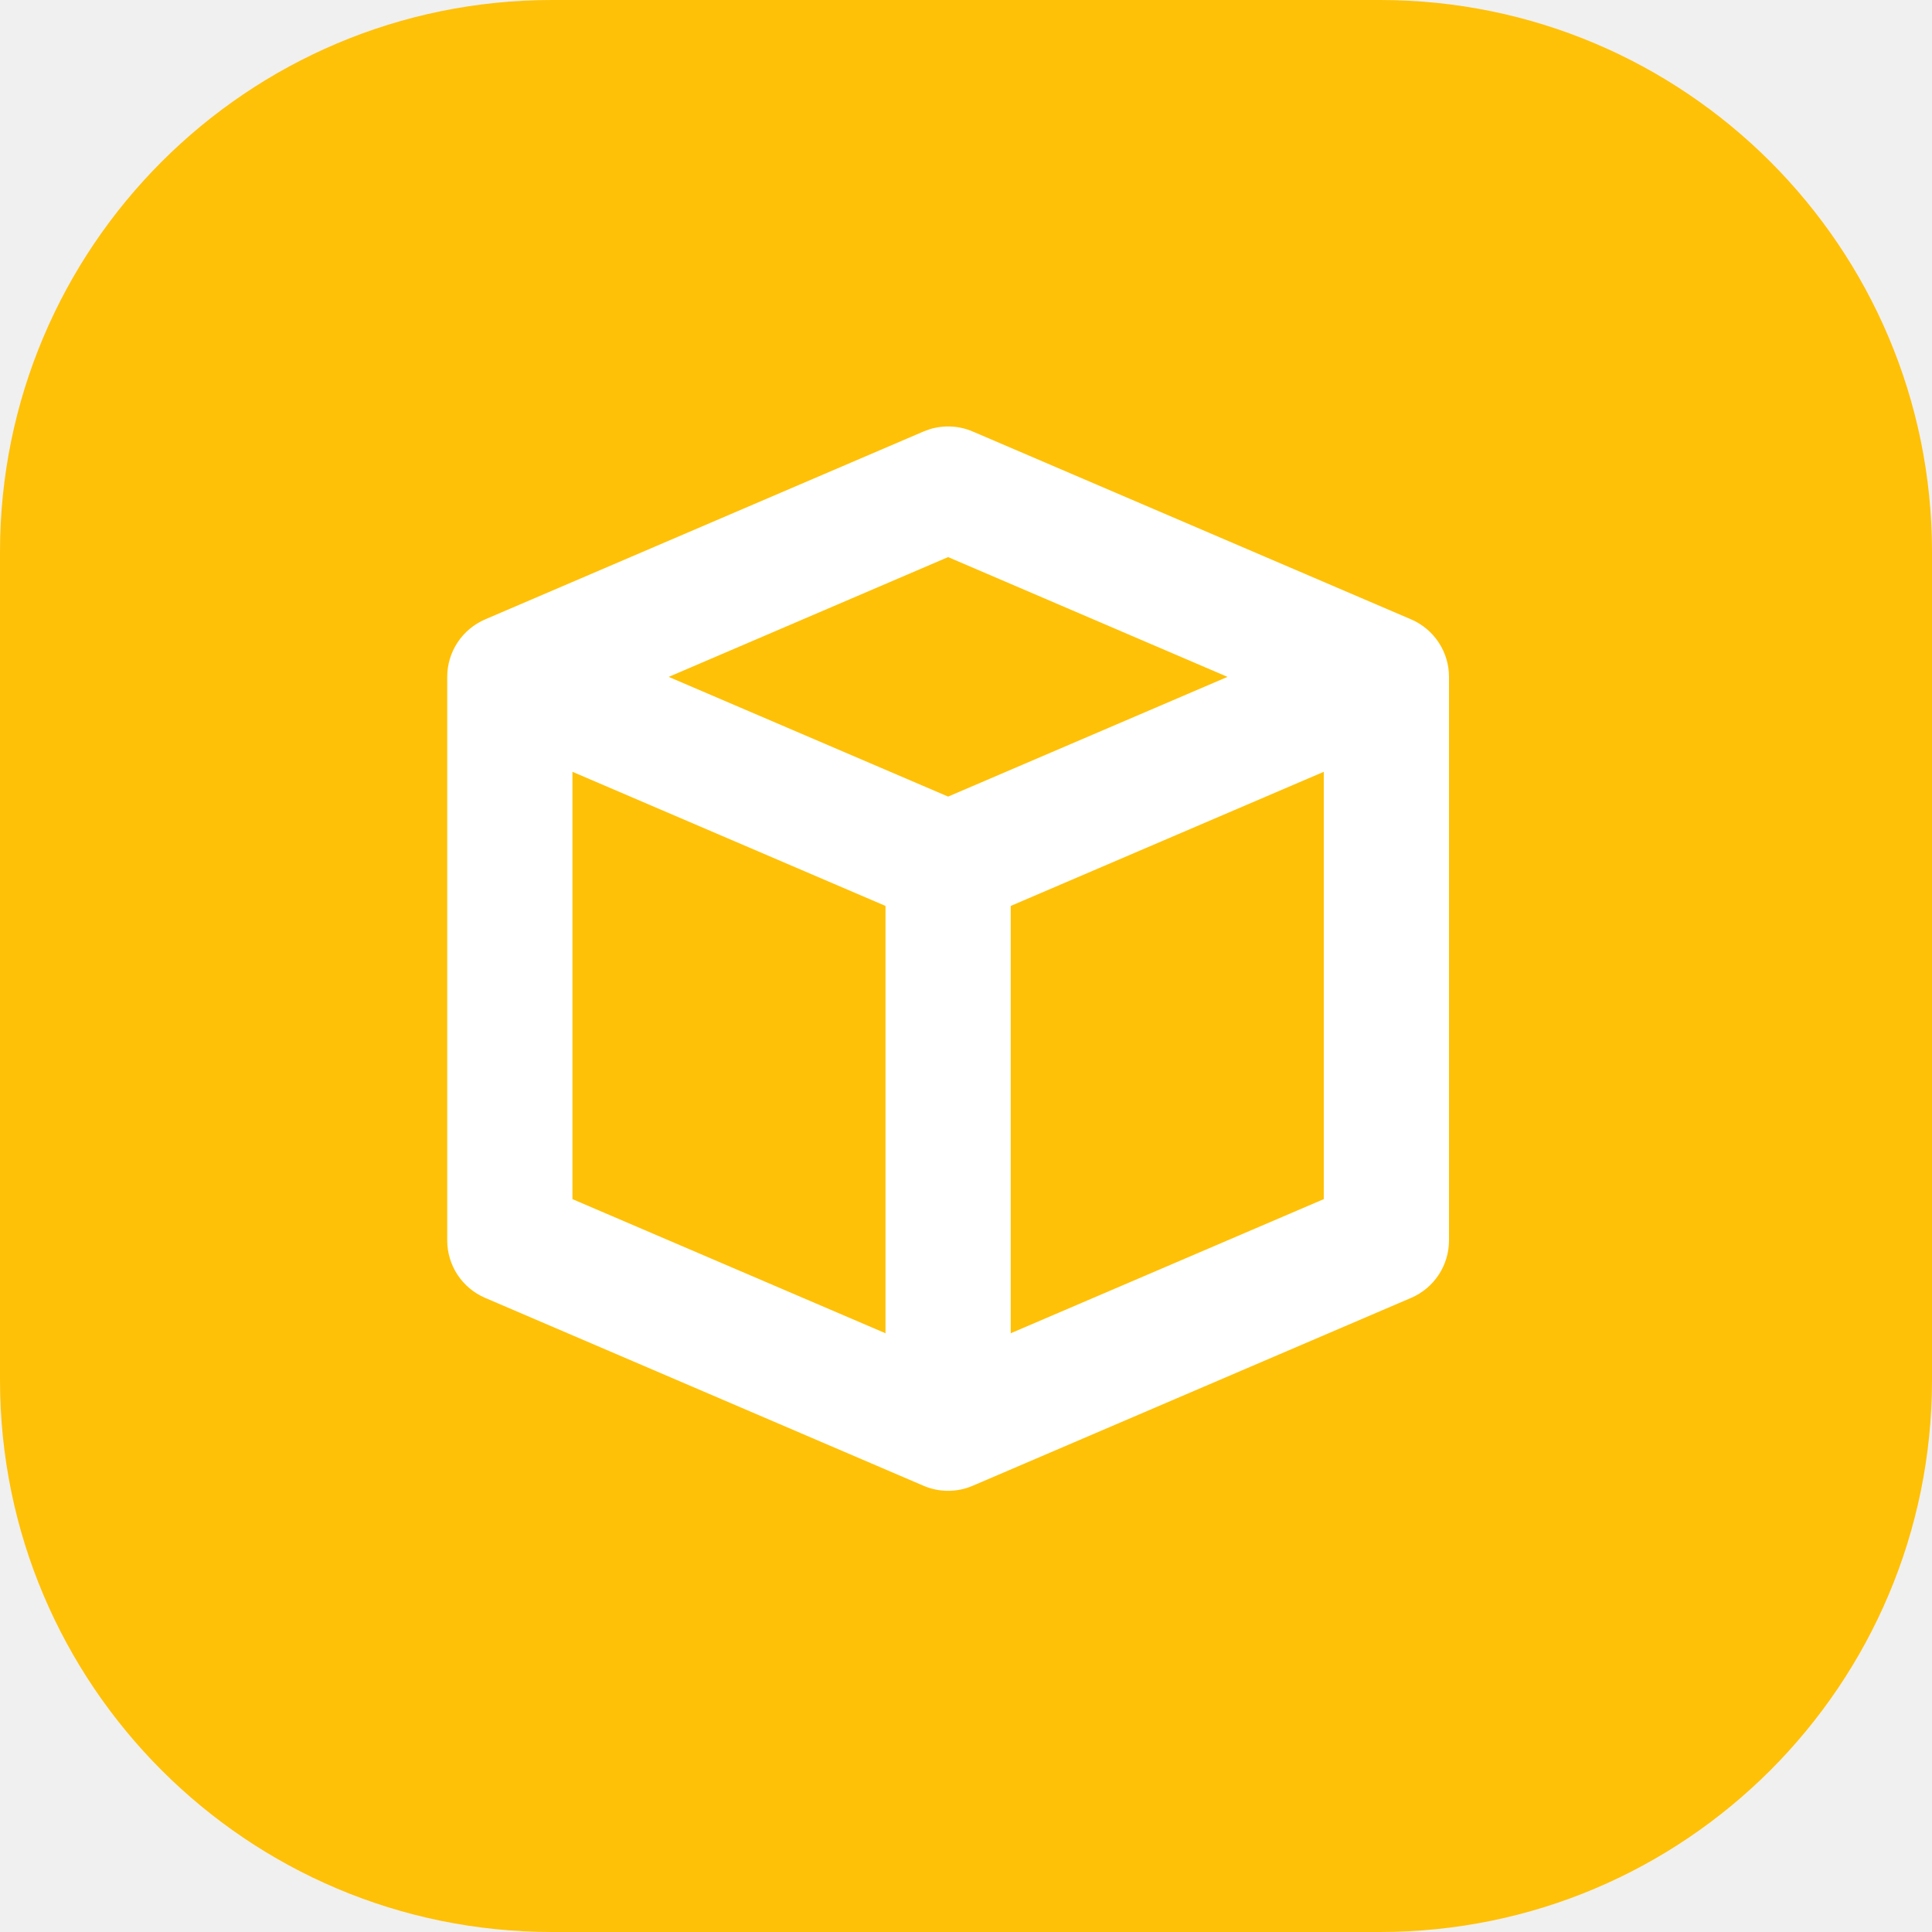
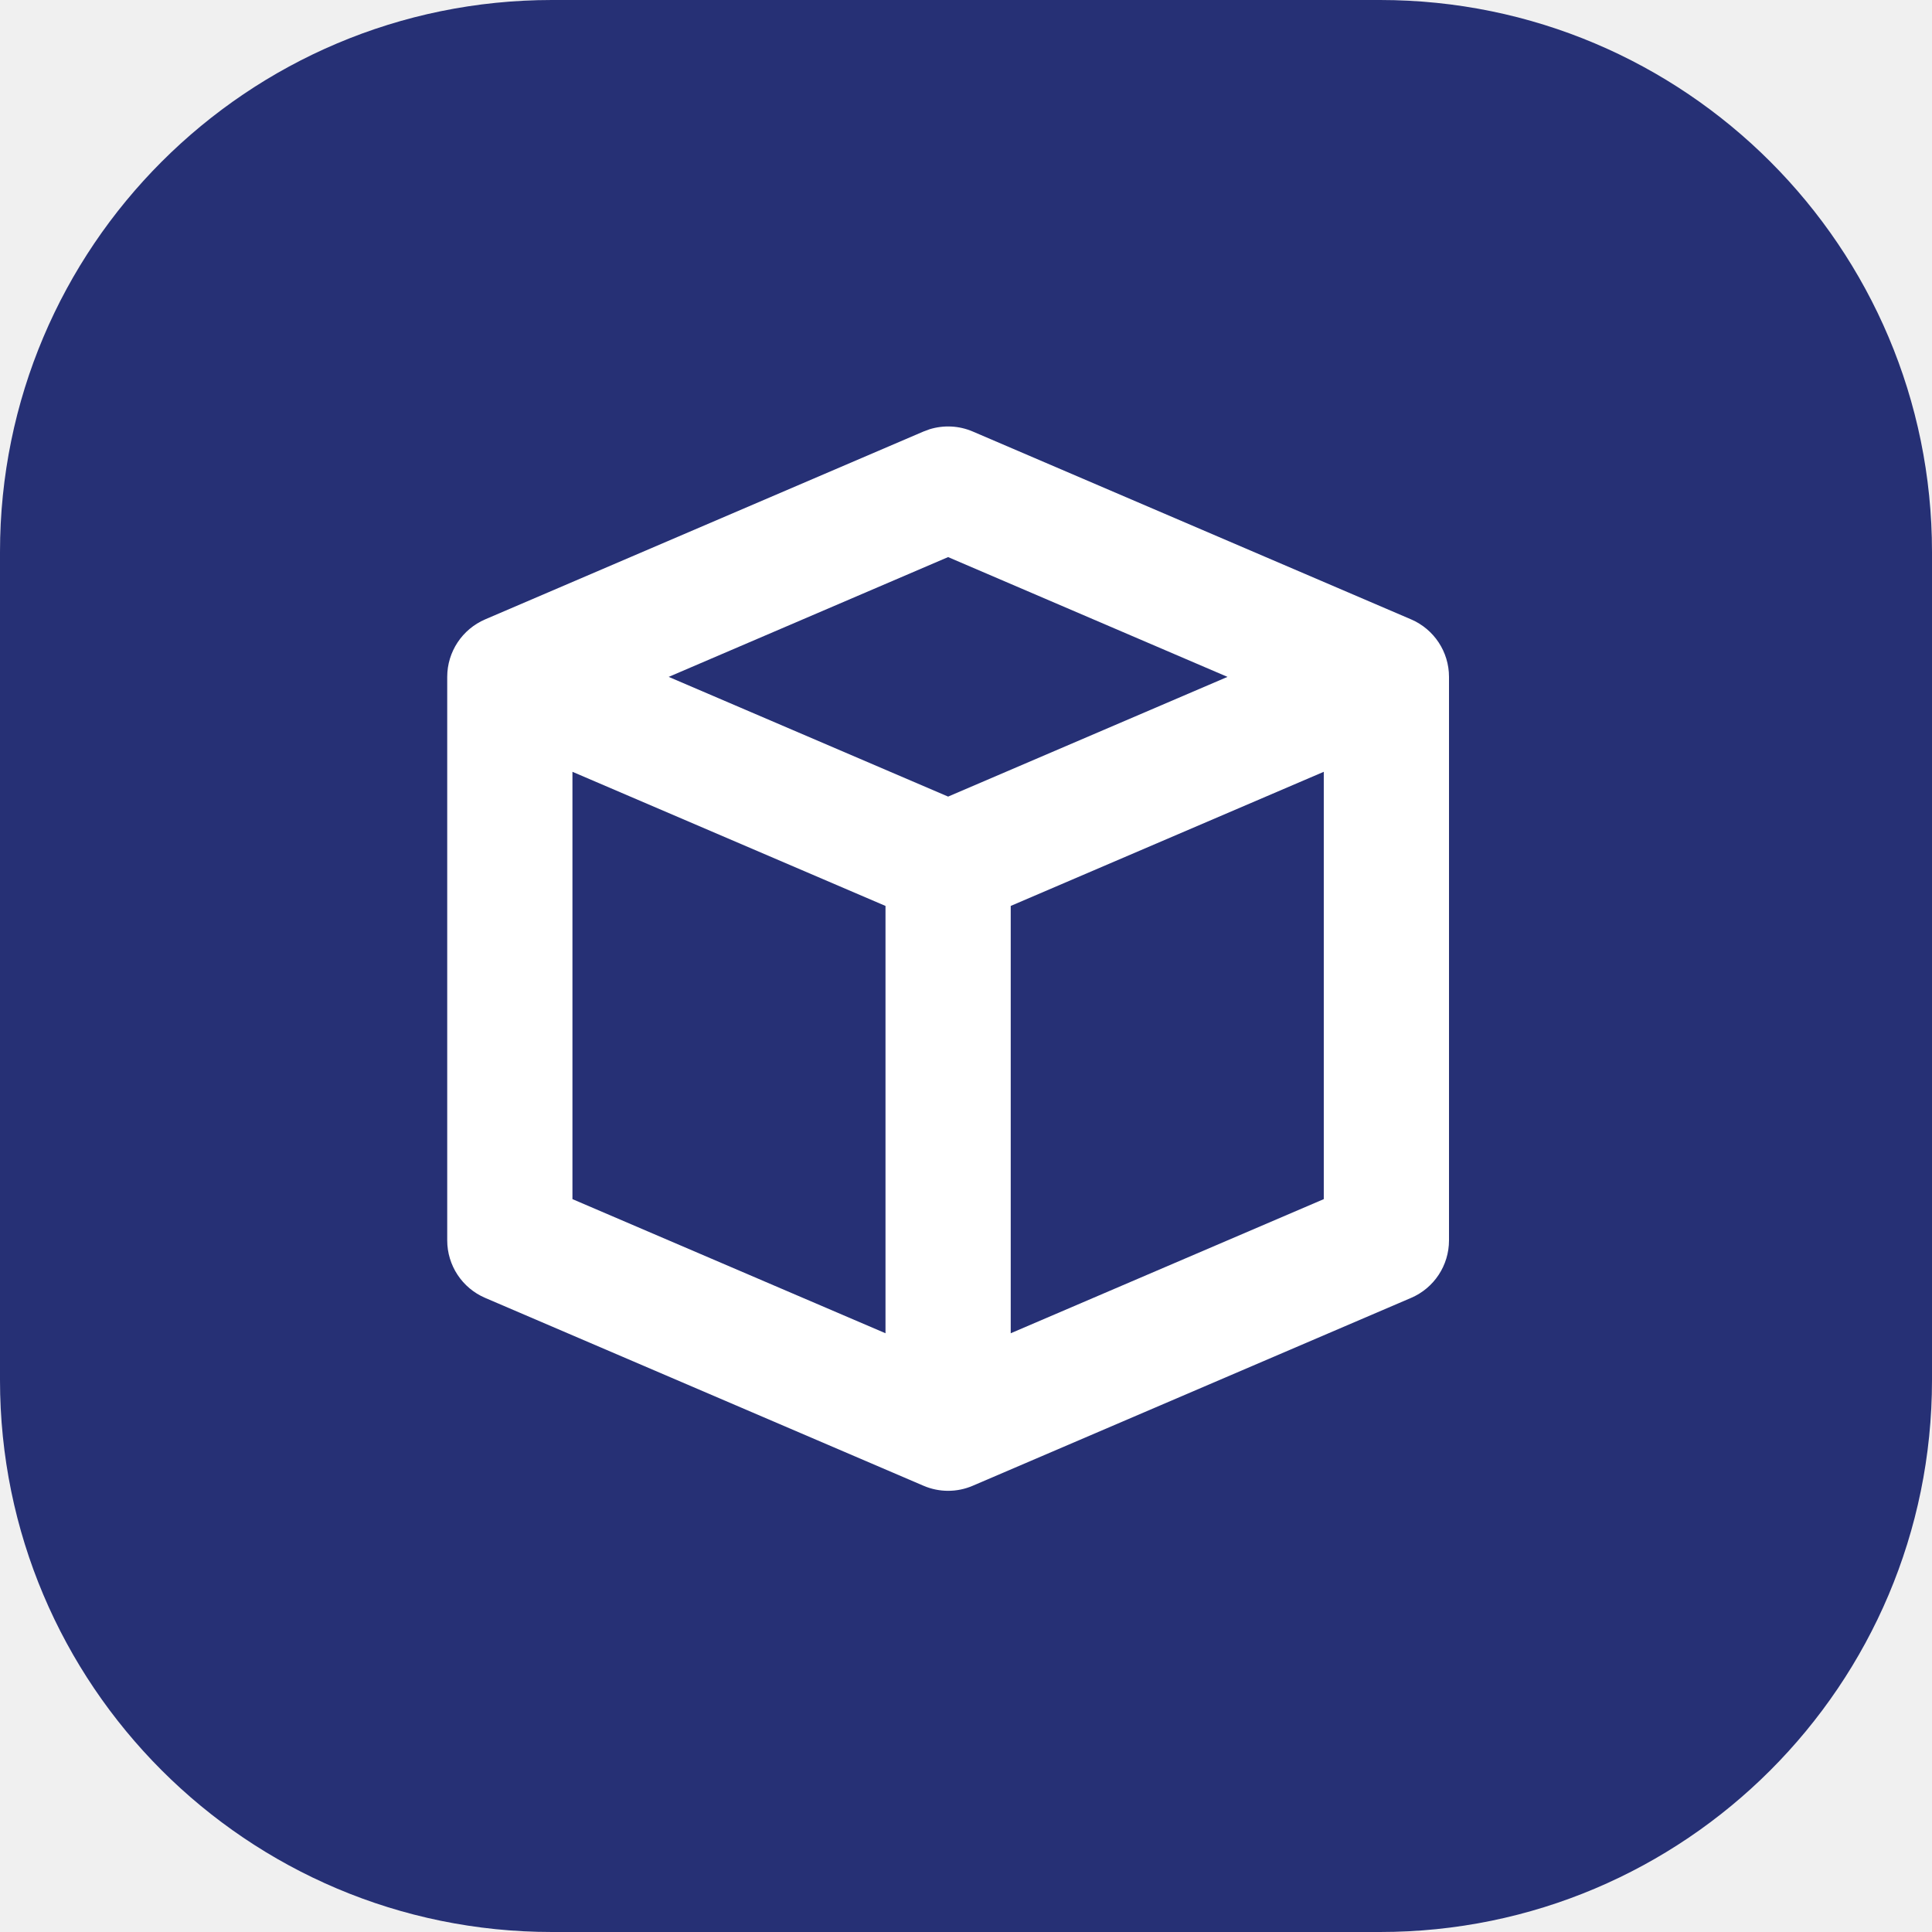
<svg xmlns="http://www.w3.org/2000/svg" width="54" height="54" viewBox="0 0 54 54" fill="none">
-   <path d="M38.571 0L15.429 0C6.908 0 0 6.908 0 15.429L0 38.571C0 47.092 6.908 54 15.429 54H38.571C47.092 54 54 47.092 54 38.571V15.429C54 6.908 47.092 0 38.571 0Z" fill="#FFC107" />
-   <path d="M16 33.516L24.75 37.265V25.321L16 21.572V33.516ZM28.25 25.321V37.265L37 33.516V21.572L28.25 25.321ZM18.69 18.919L26.5 22.265L34.309 18.919L26.5 15.571L18.69 18.919ZM40.5 34.669C40.5 35.369 40.083 36.002 39.439 36.277L27.189 41.527C26.749 41.716 26.252 41.716 25.812 41.527L13.562 36.277C12.918 36.002 12.5 35.369 12.5 34.669V18.919C12.5 18.219 12.918 17.587 13.562 17.311L25.812 12.061L25.979 11.999C26.375 11.876 26.804 11.896 27.189 12.061L39.439 17.311C40.083 17.587 40.5 18.219 40.5 18.919V34.669Z" fill="white" />
+   <path d="M38.571 0L15.429 0C6.908 0 0 6.908 0 15.429L0 38.571C0 47.092 6.908 54 15.429 54H38.571C47.092 54 54 47.092 54 38.571V15.429C54 6.908 47.092 0 38.571 0Z" fill="#263075" />
+   <path d="M16 33.516L24.75 37.265V25.321L16 21.572V33.516ZM28.25 25.321V37.265L37 33.516V21.572L28.25 25.321ZM18.69 18.919L26.5 22.265L34.309 18.919L26.5 15.571L18.69 18.919ZM40.5 34.669C40.5 35.369 40.083 36.002 39.439 36.277L27.189 41.527C26.749 41.716 26.252 41.716 25.812 41.527L13.562 36.277C12.918 36.002 12.5 35.369 12.5 34.669V18.919C12.5 18.219 12.918 17.587 13.562 17.311L25.812 12.061L25.979 11.999C26.375 11.876 26.804 11.896 27.189 12.061L39.439 17.311C40.083 17.587 40.5 18.219 40.5 18.919V34.669Z" fill="#FFFFFF" />
</svg>
